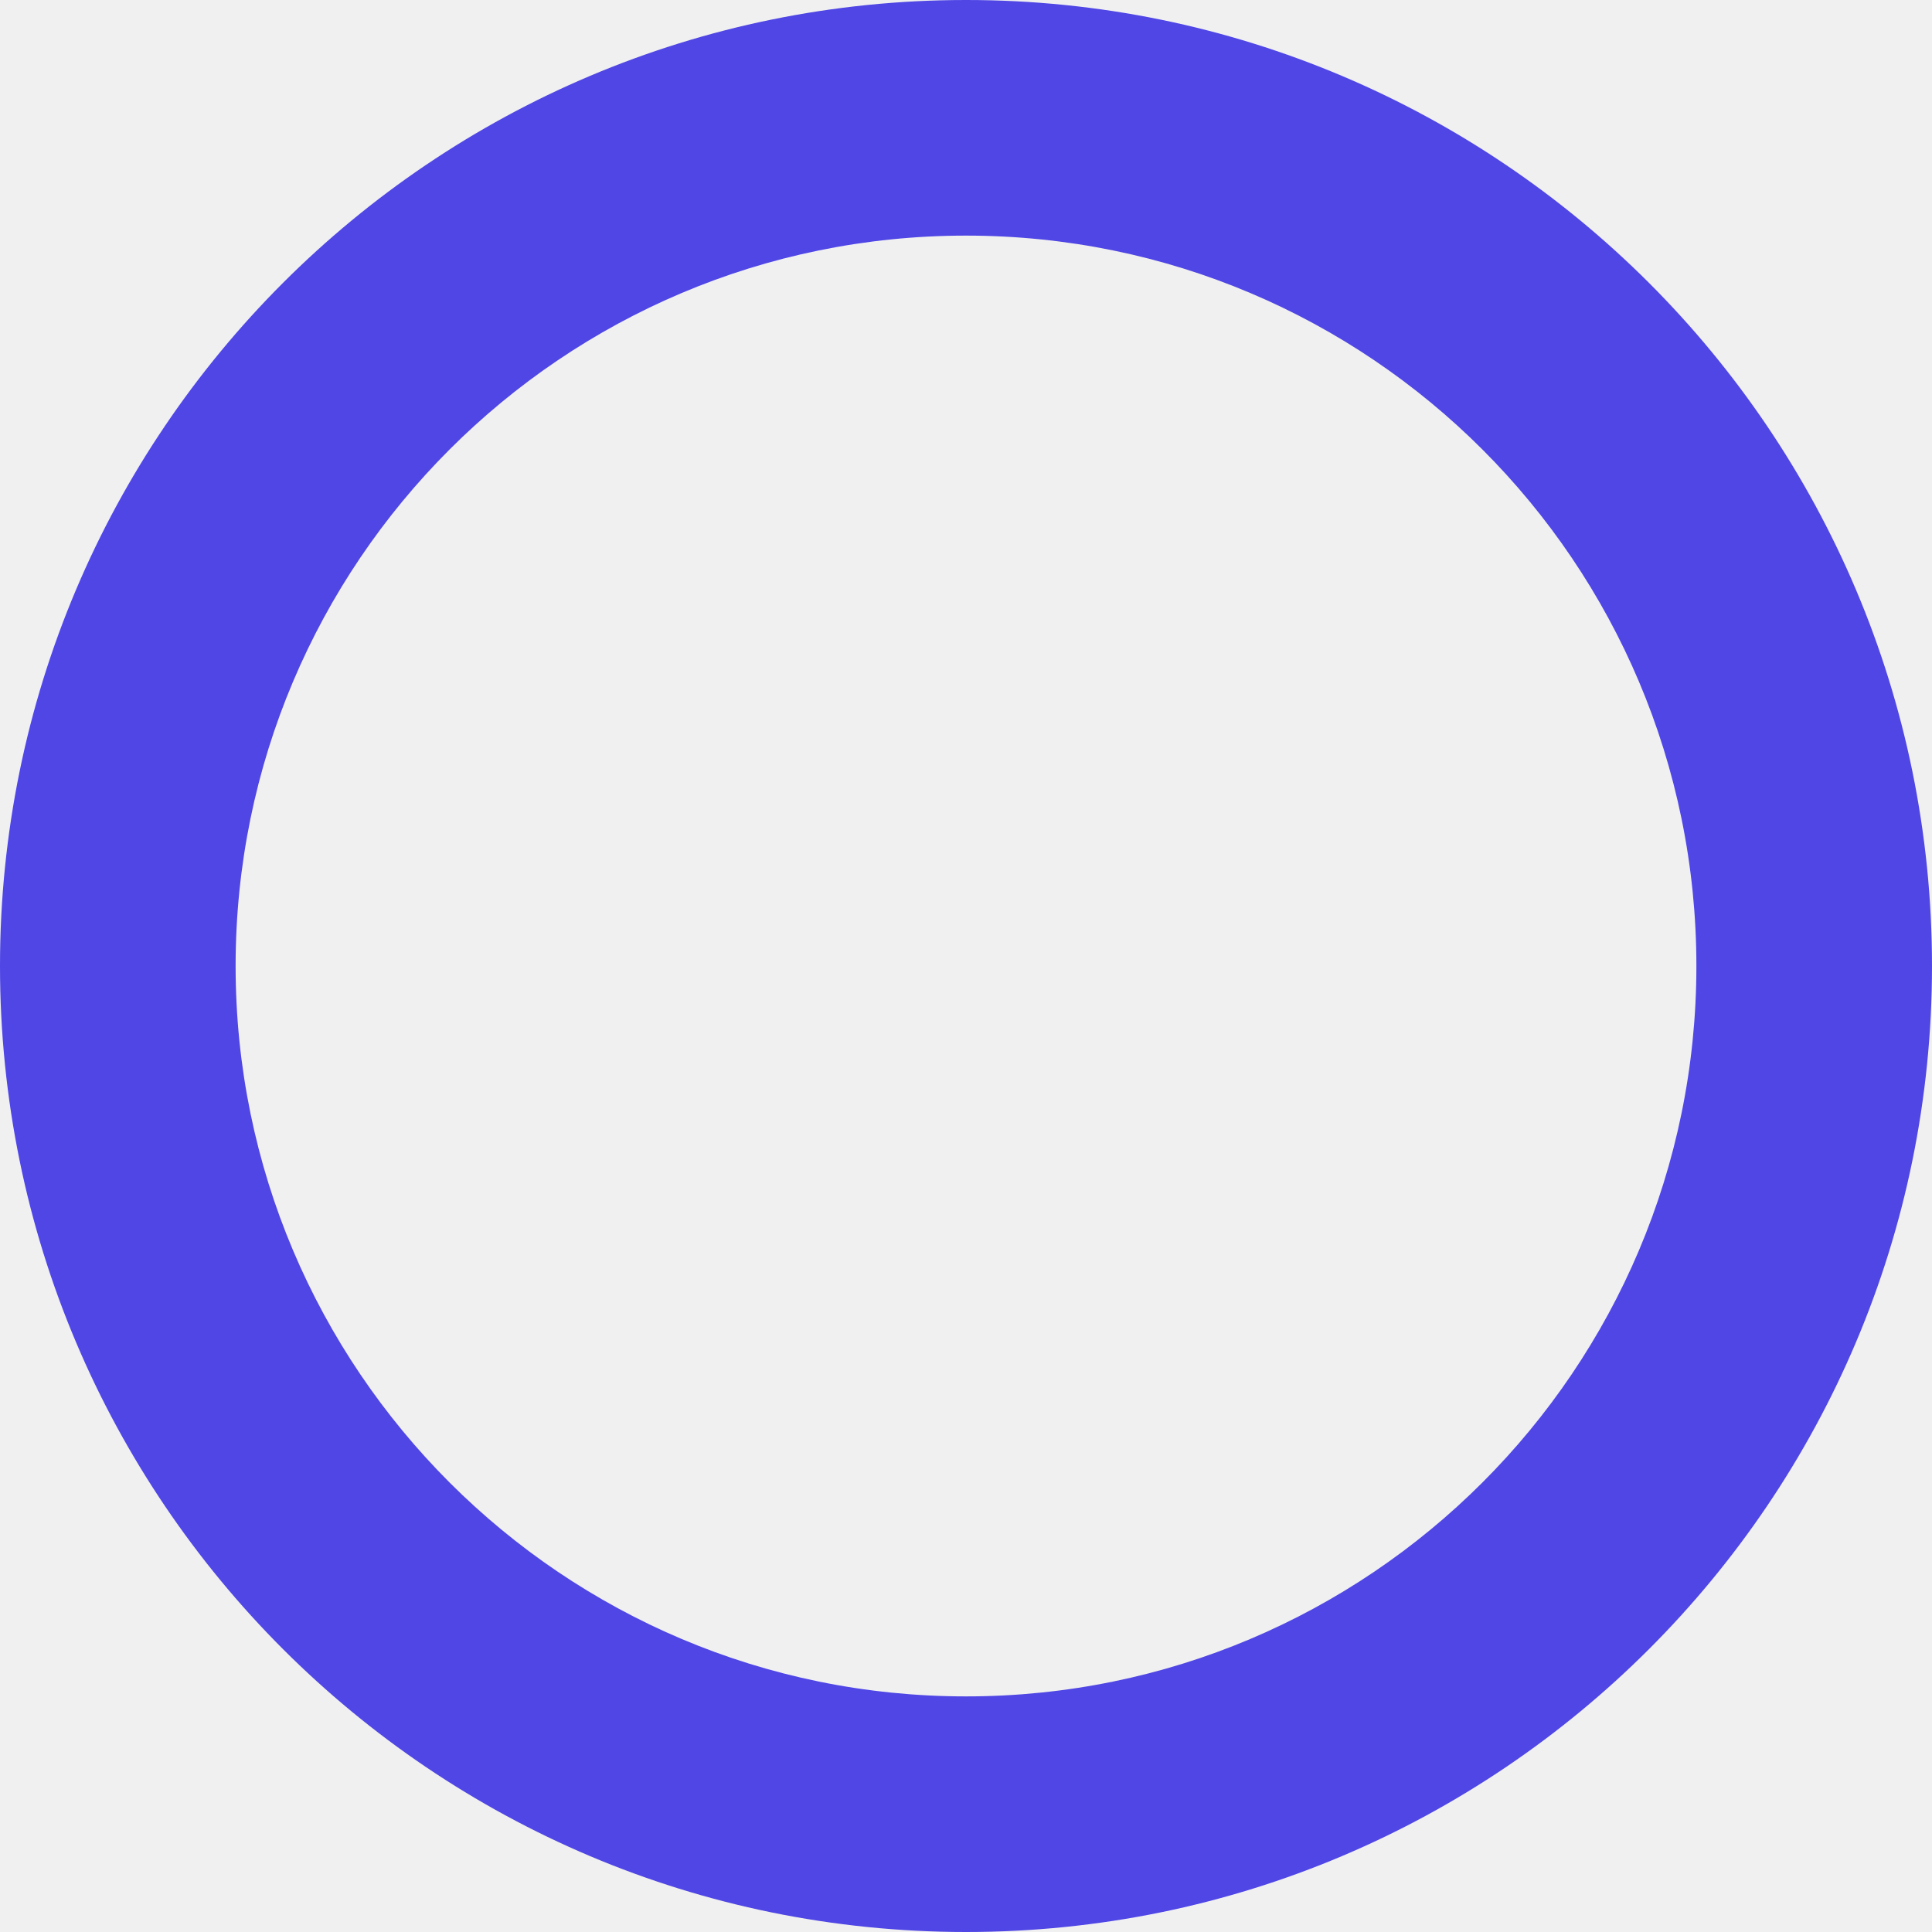
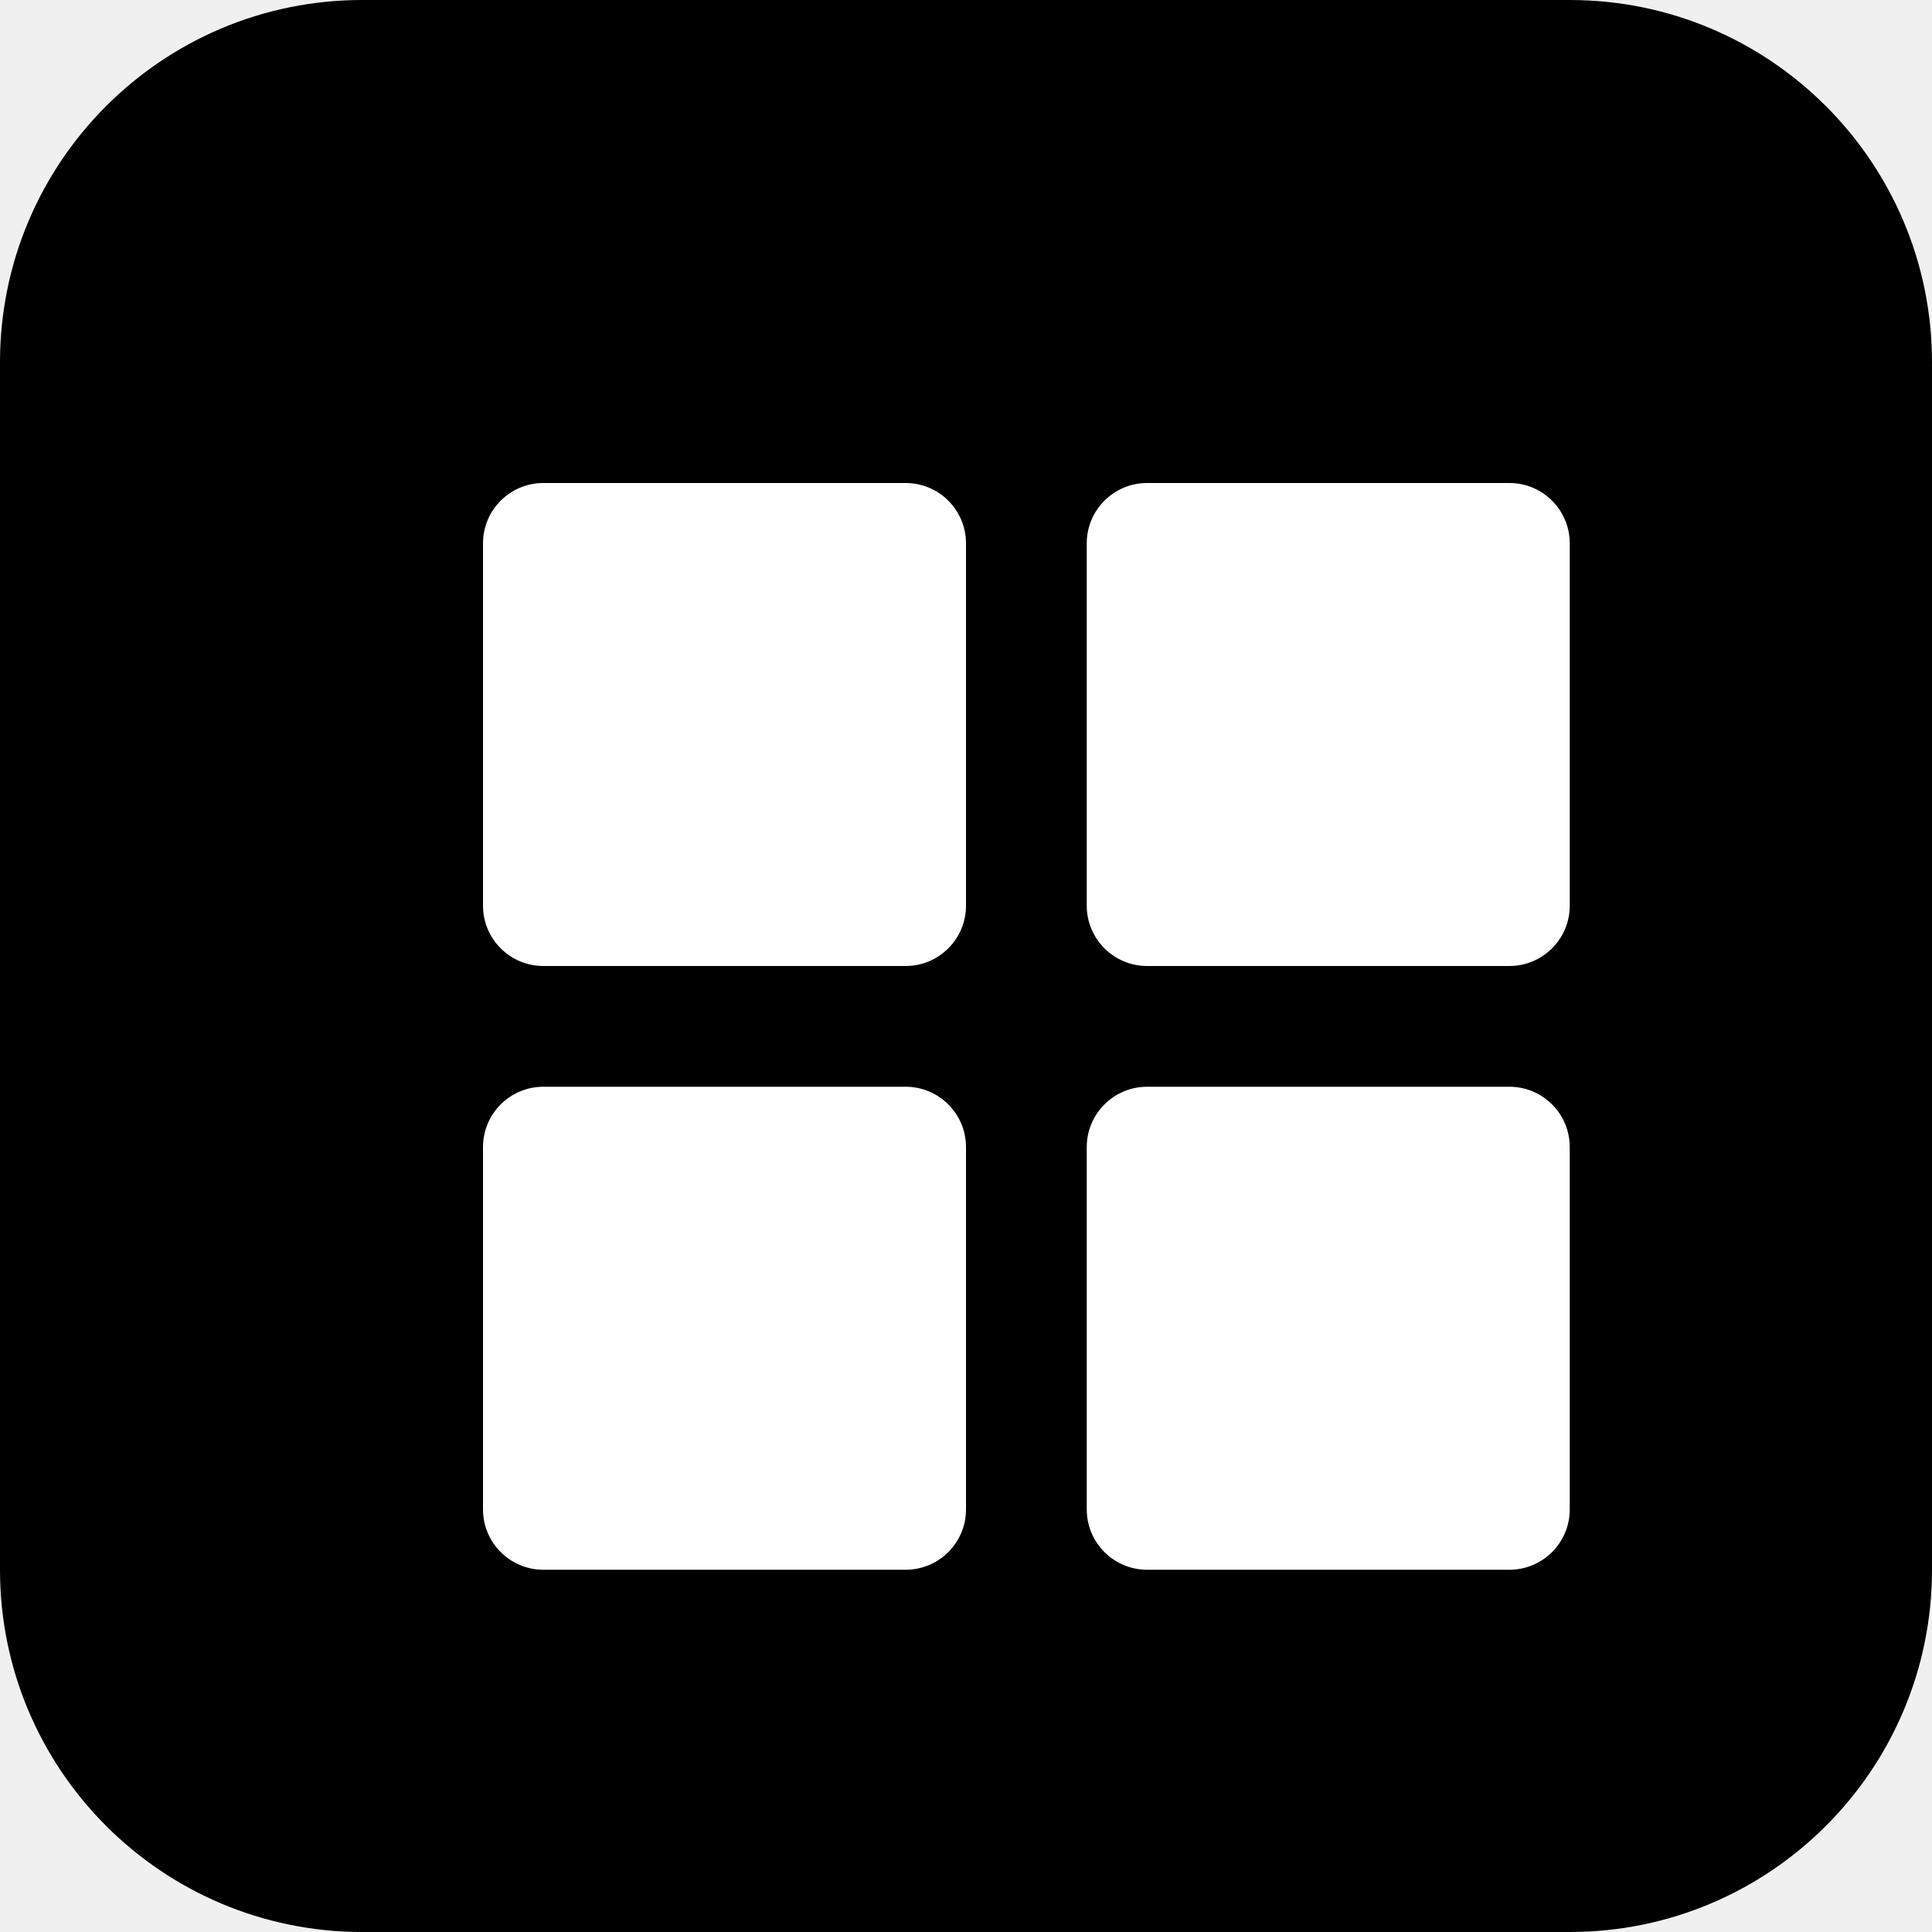
- <svg xmlns="http://www.w3.org/2000/svg" width="410" height="410" viewBox="0 0 410 410" fill="none">
-   <path fill-rule="evenodd" clip-rule="evenodd" d="M205 410C318.218 410 410 318.218 410 205C410 91.782 318.218 0 205 0C91.782 0 0 91.782 0 205C0 318.218 91.782 410 205 410ZM205 360C290.604 360 360 290.604 360 205C360 119.396 290.604 50 205 50C119.396 50 50 119.396 50 205C50 290.604 119.396 360 205 360Z" fill="#4F46E5" />
+ <svg xmlns="http://www.w3.org/2000/svg" width="32" height="32" viewBox="0 0 32 32" fill="none" className="mr-2">
+   <rect width="32" height="32" rx="6" fill="url(#grad)" />
+   <g transform="translate(8,8)">
+     <rect x="0" y="0" width="8" height="8" rx="1" fill="white" />
+     <rect x="10" y="0" width="8" height="8" rx="1" fill="white" />
+     <rect x="0" y="10" width="8" height="8" rx="1" fill="white" />
+     <rect x="10" y="10" width="8" height="8" rx="1" fill="white" />
+   </g>
+   <defs>
+     <linearGradient id="grad" x1="0" y1="0" x2="1" y2="1" gradientUnits="userSpaceOnUse">
+       <stop stopColor="#6366F1" />
+       <stop offset="1" stopColor="#9333EA" />
+     </linearGradient>
+   </defs>
</svg>
